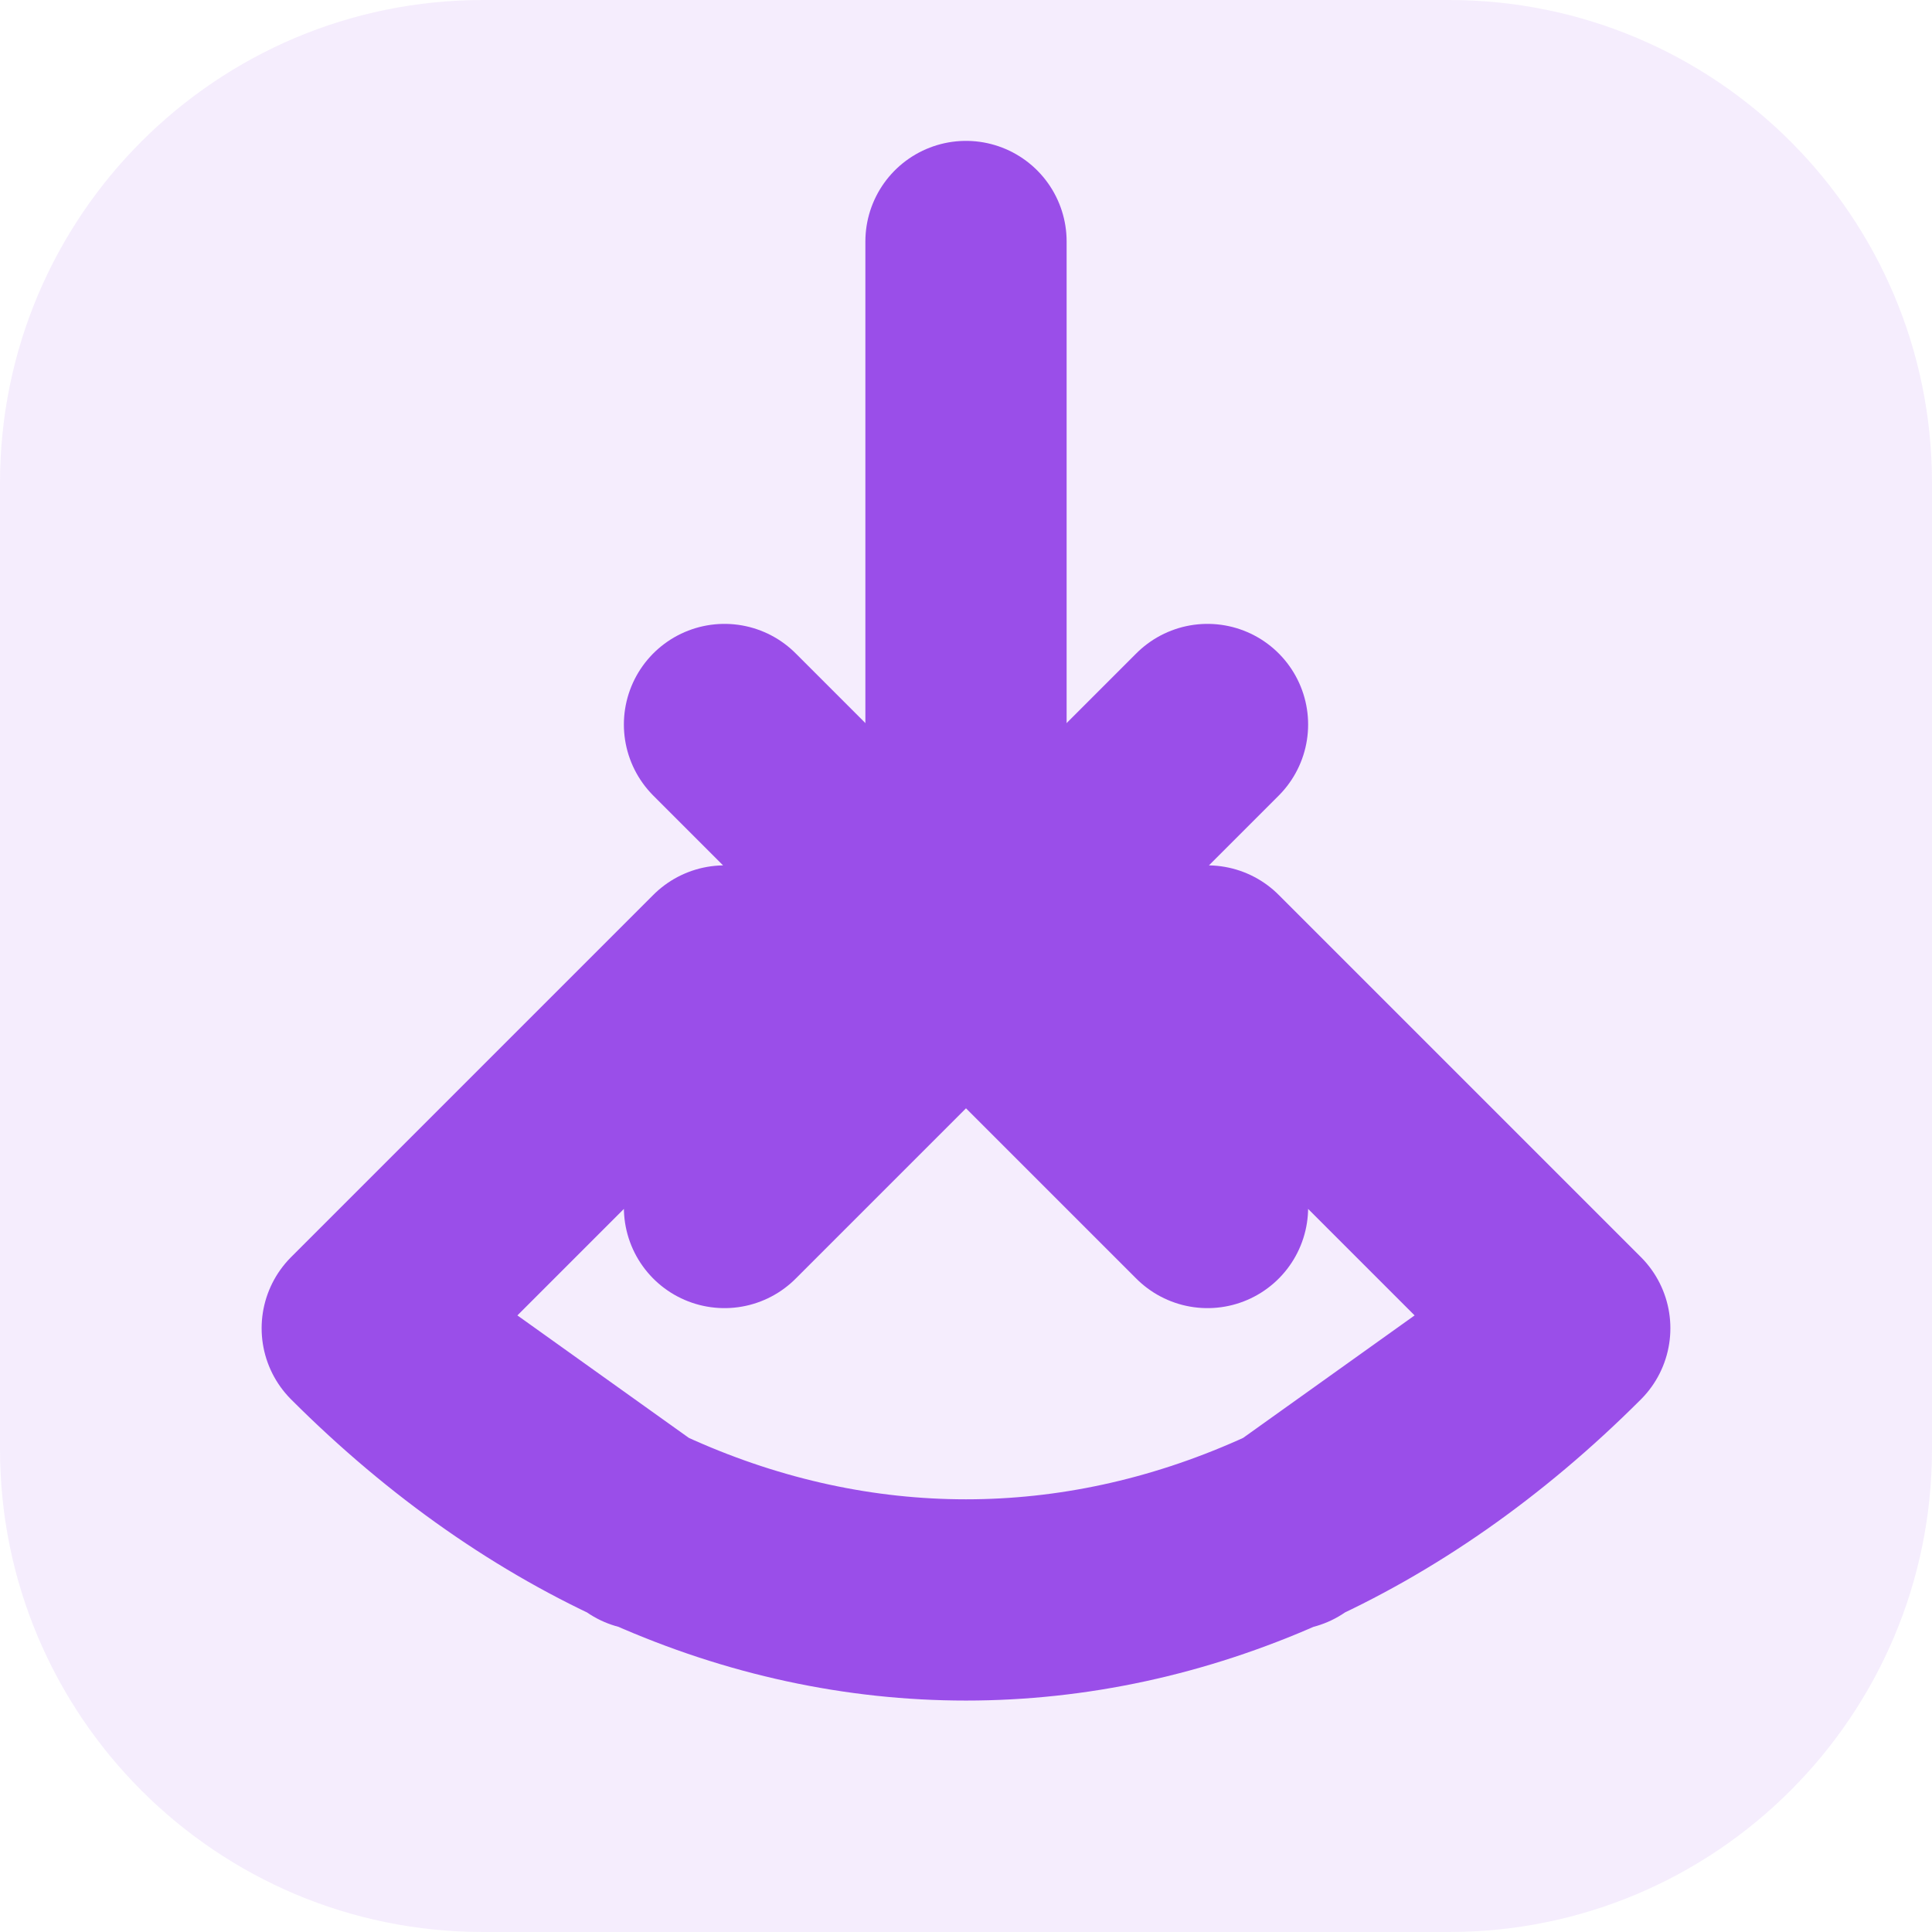
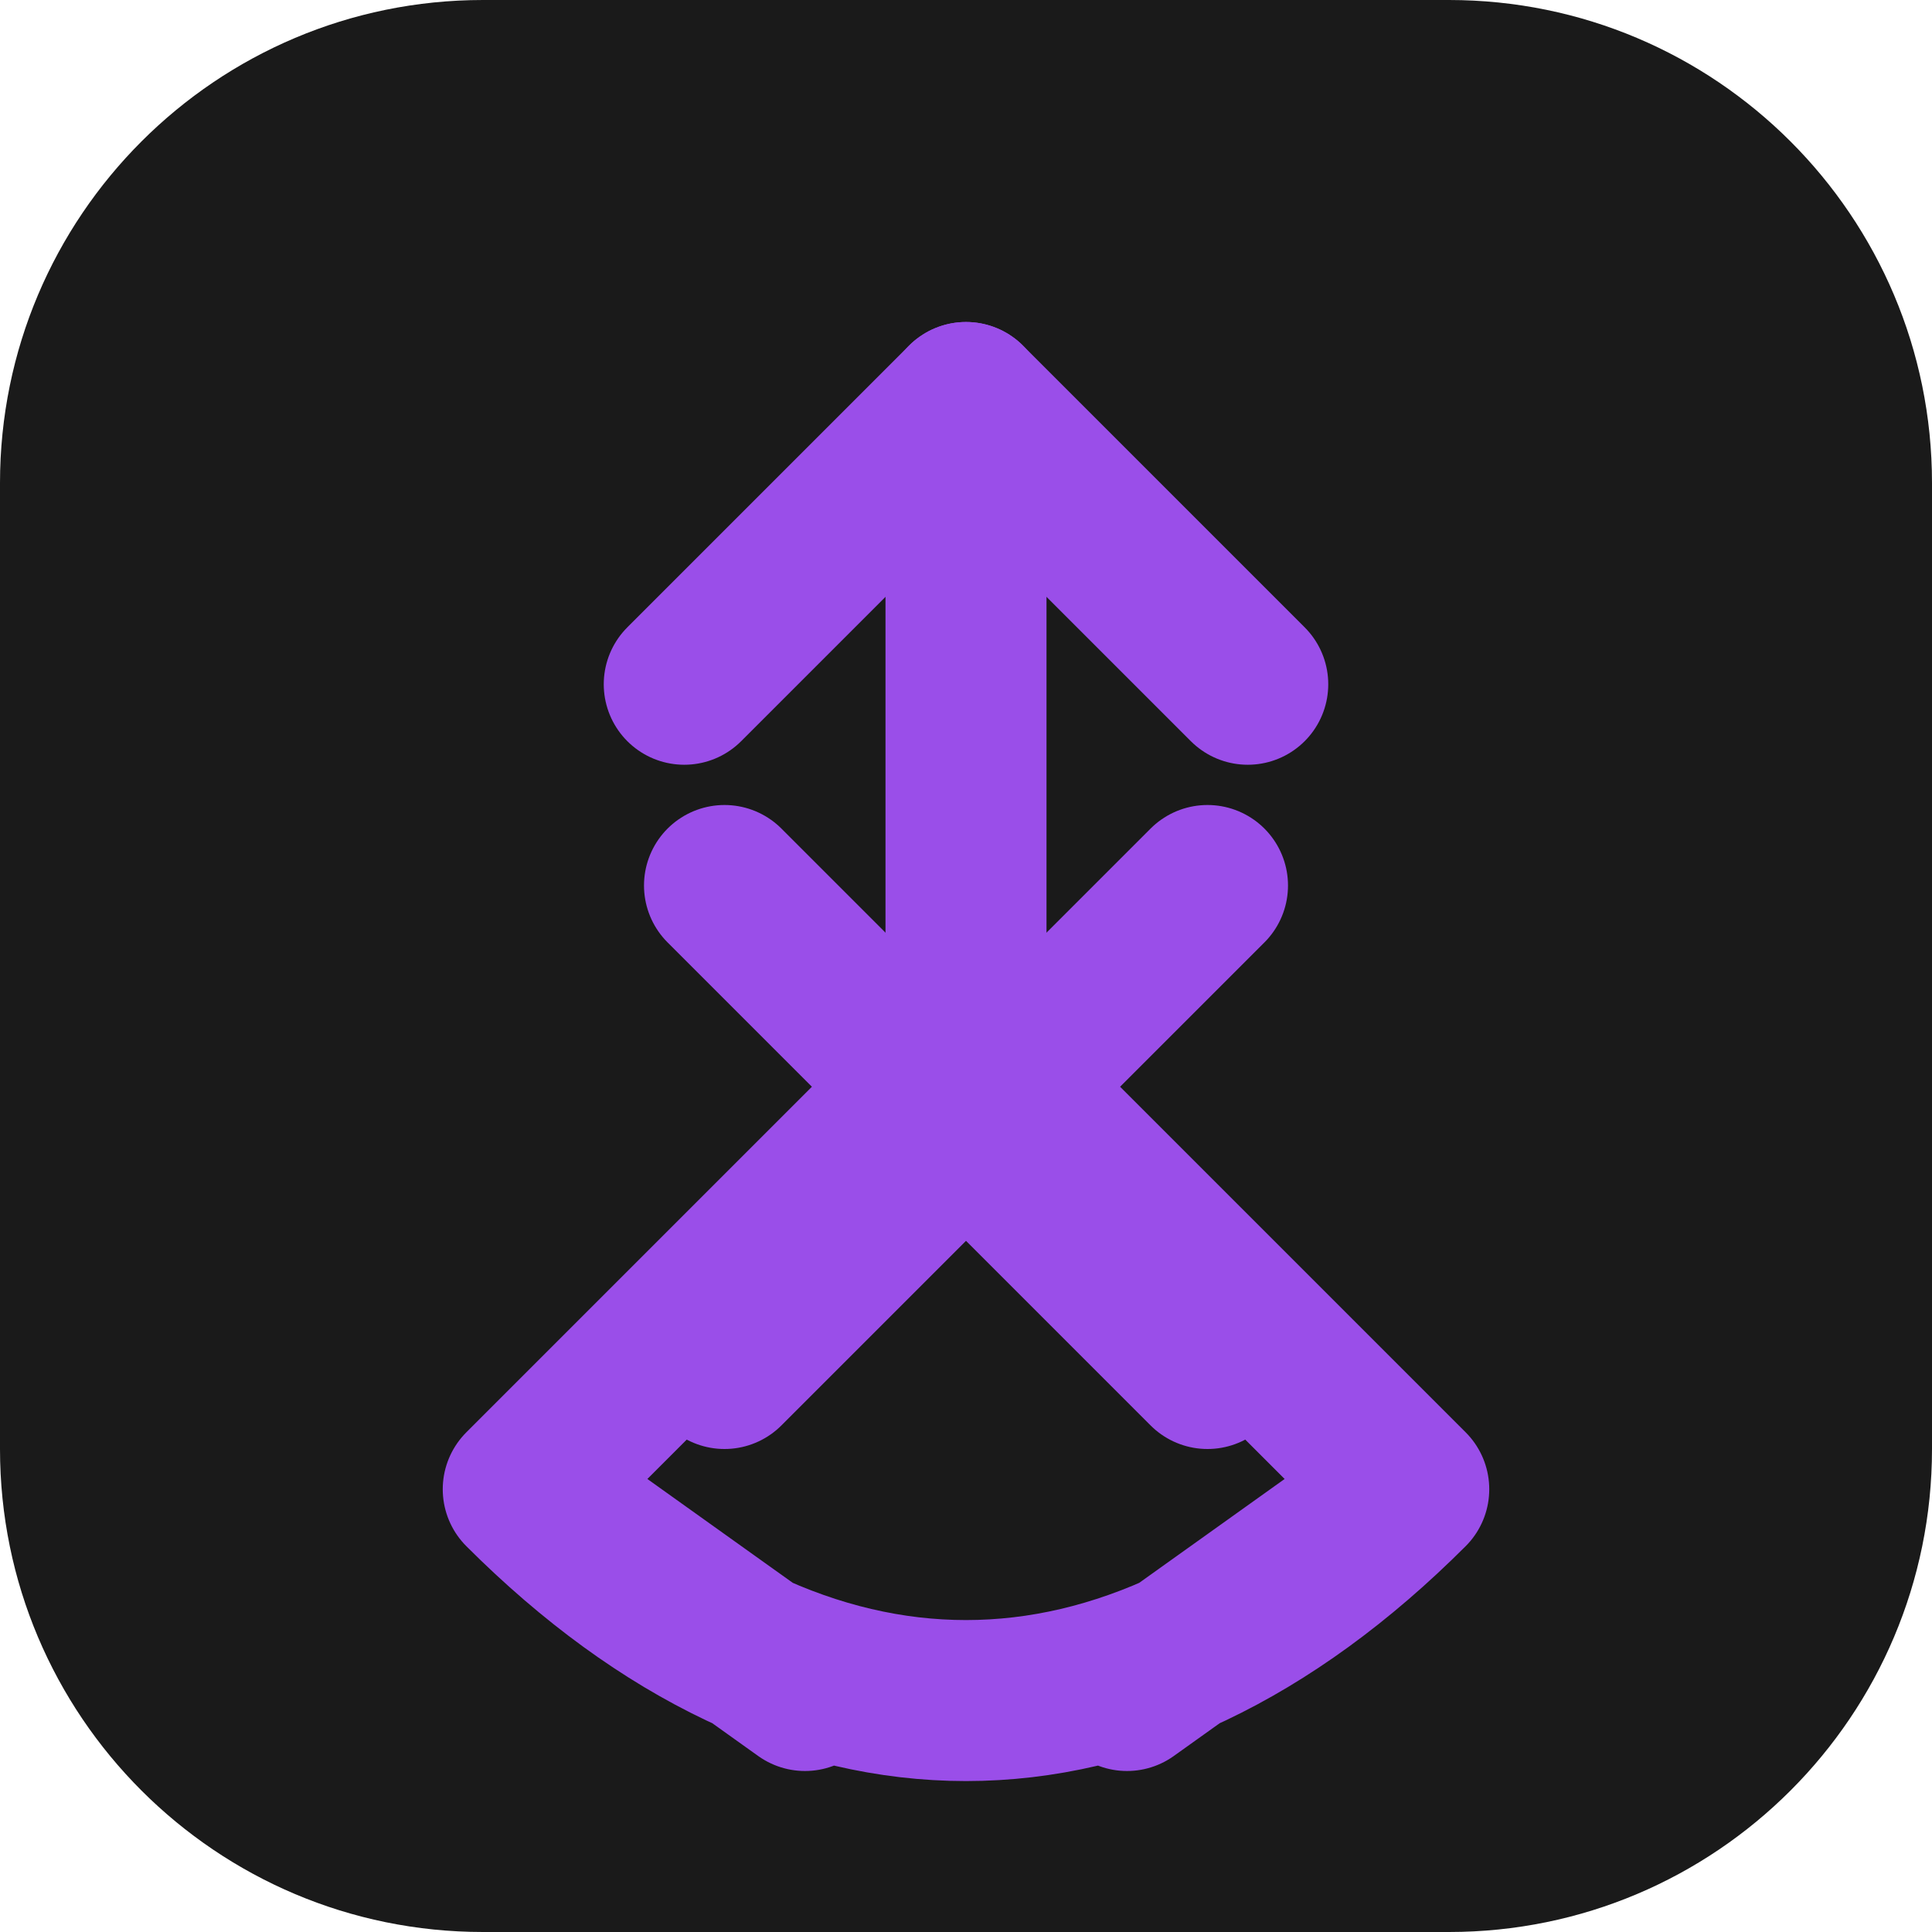
<svg xmlns="http://www.w3.org/2000/svg" width="32" height="32" viewBox="0 0 24 24" fill="none">
-   <rect width="24" height="24" rx="6" fill="#9A4EE9" fill-opacity="0.1" />
-   <path d="M4.5 16.5C9 21 15 21 19.5 16.5M4.5 16.5L9 12M4.5 16.5L8 19M19.5 16.5L15 12M19.5 16.5L16 19M12 12L9 9M12 12L15 9M12 12L9 15M12 12L15 15" stroke="#9A4EE9" stroke-width="2.5" stroke-linecap="round" stroke-linejoin="round" />
-   <path d="M12 12L12 3" stroke="#9A4EE9" stroke-width="2.5" stroke-linecap="round" stroke-linejoin="round" />
+   <rect width="24" height="24" rx="6" fill="#1a1a1a" />
+   <path d="M6.5 18.5c3.5 3.5 7.5 3.5 11 0M6.5 18.5L11 14M6.5 18.5L10 21M17.5 18.5L13 14M17.5 18.5L14 21M12 14L9 11M12 14L15 11M12 14L9 17M12 14L15 17" stroke="#9A4EE9" stroke-width="2" stroke-linecap="round" stroke-linejoin="round" />
+   <path d="M12 14V5" stroke="#9A4EE9" stroke-width="2" stroke-linecap="round" stroke-linejoin="round" />
+   <path d="M8.5 8.5L12 5l3.5 3.5" stroke="#9A4EE9" stroke-width="2" stroke-linecap="round" stroke-linejoin="round" />
</svg>
